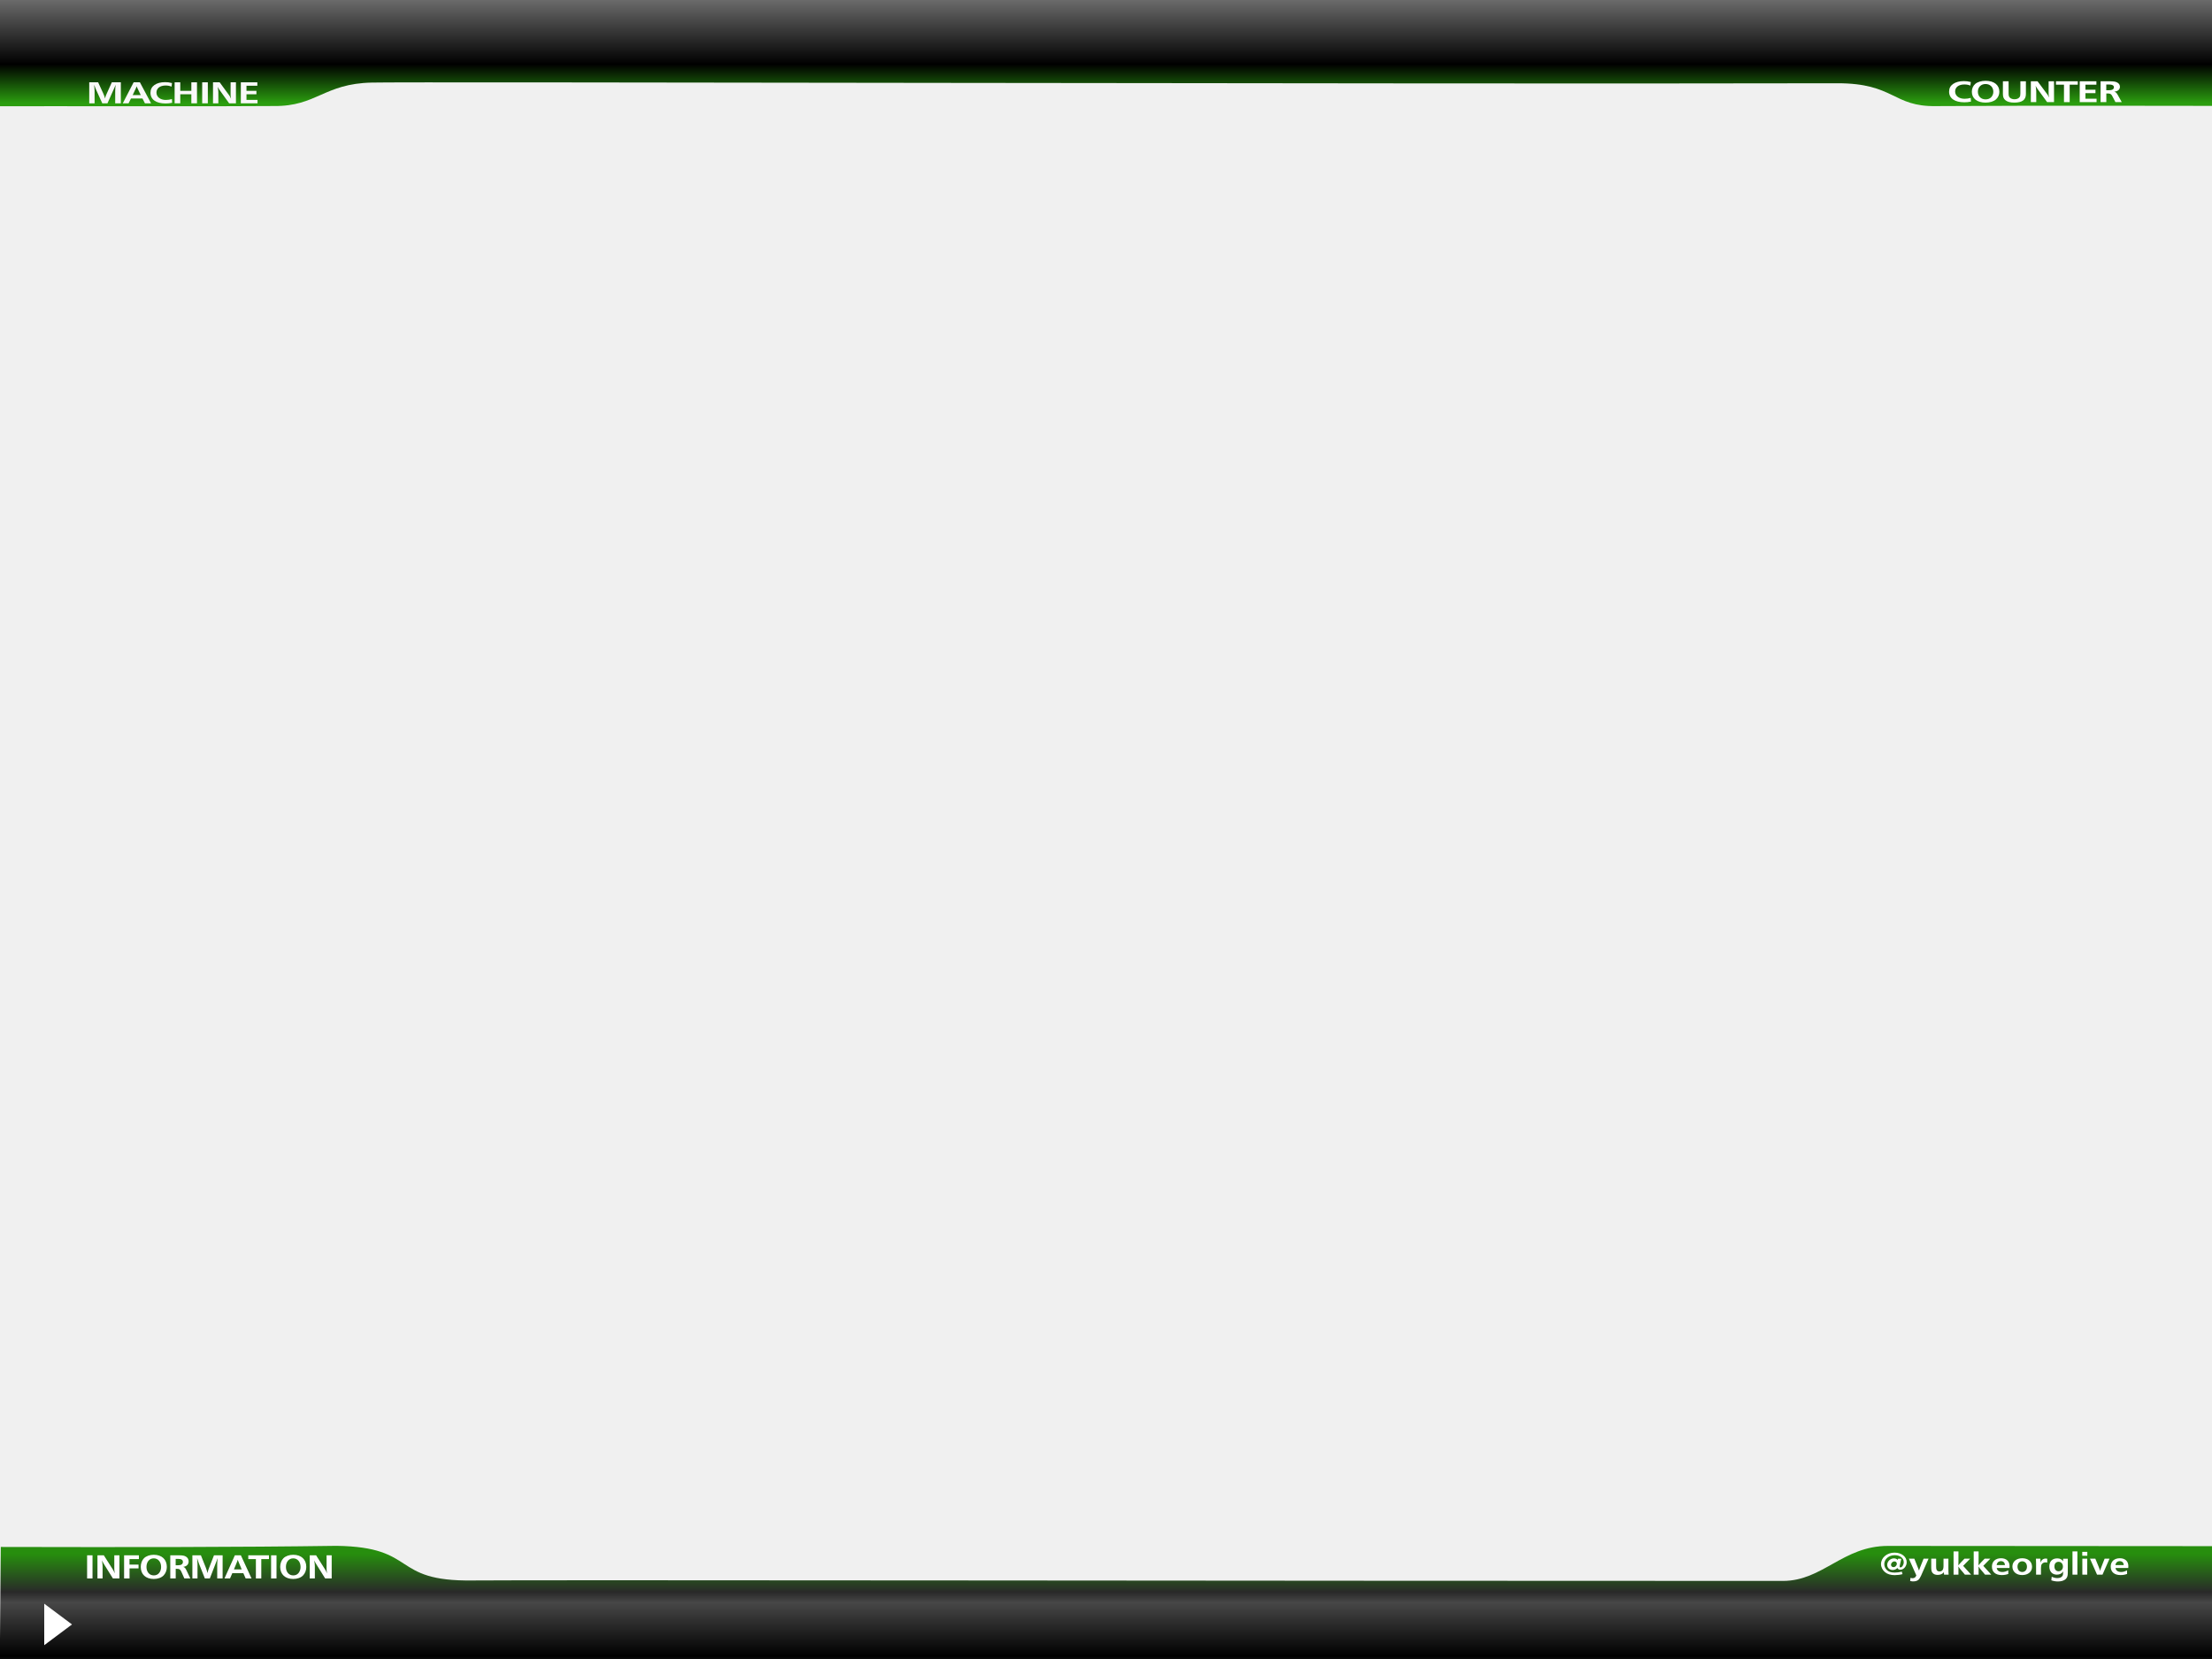
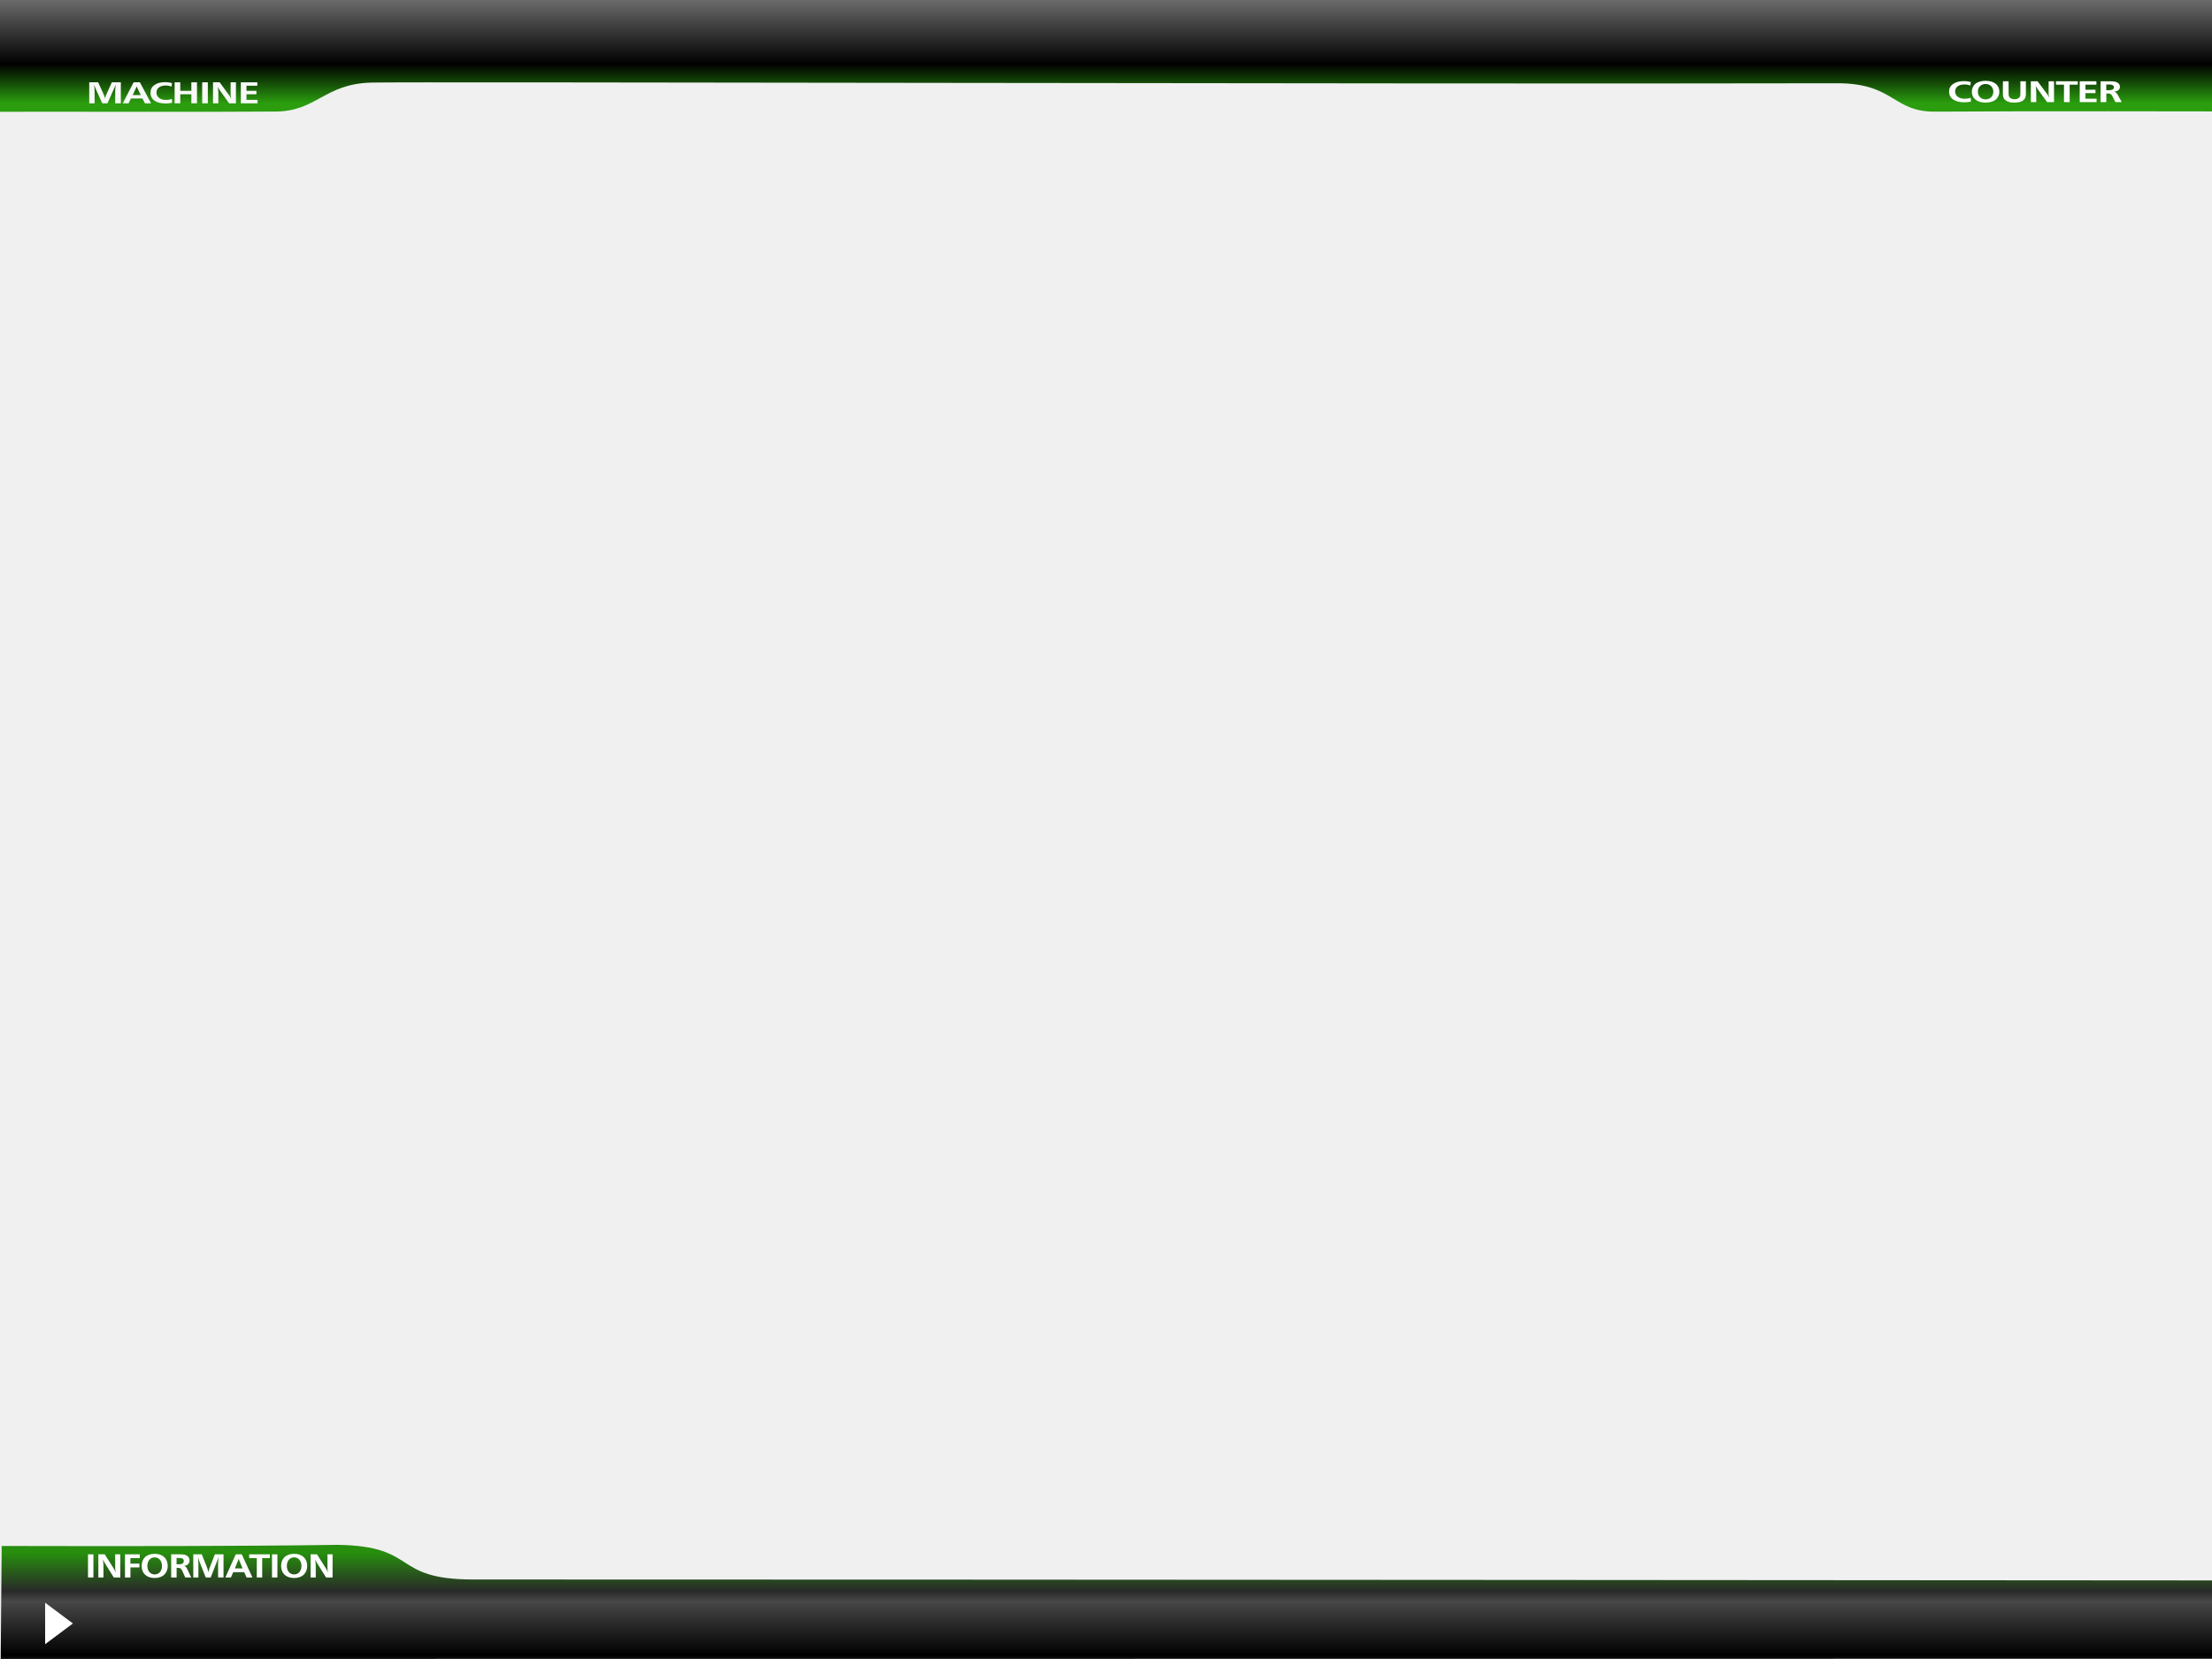
<svg xmlns="http://www.w3.org/2000/svg" xmlns:xlink="http://www.w3.org/1999/xlink" version="1.1" id="svg2" height="600" width="800">
  <defs id="defs4">
    <linearGradient id="linearGradient5587">
      <stop id="stop5589" offset="0" style="stop-color:#2b9d0f;stop-opacity:1" />
      <stop style="stop-color:#000000;stop-opacity:1" offset="0.326" id="stop5591" />
      <stop id="stop5593" offset="0.865" style="stop-color:#6a6a6a;stop-opacity:1" />
      <stop style="stop-color:#000000;stop-opacity:1;" offset="1" id="stop5595" />
      <stop style="stop-color:#000000;stop-opacity:1" offset="1" id="stop5597" />
    </linearGradient>
    <linearGradient id="linearGradient5510">
      <stop id="stop5575" offset="0" style="stop-color:#278e0e;stop-opacity:1" />
      <stop style="stop-color:#292929;stop-opacity:1" offset="0.319" id="stop5577" />
      <stop id="stop5579" offset="0.407" style="stop-color:#474747;stop-opacity:1" />
      <stop style="stop-color:#000000;stop-opacity:1;" offset="0.853" id="stop5581" />
      <stop style="stop-color:#434343;stop-opacity:1;" offset="1" id="stop5583" />
    </linearGradient>
    <linearGradient id="linearGradient5585">
      <stop style="stop-color:#3c9a25;stop-opacity:1" offset="0" id="stop5512" />
      <stop id="stop5514" offset="0.291" style="stop-color:#282828;stop-opacity:1;" />
      <stop style="stop-color:#000000;stop-opacity:1;" offset="0.416" id="stop5516" />
      <stop id="stop5518" offset="0.735" style="stop-color:#000000;stop-opacity:1;" />
      <stop id="stop5520" offset="1" style="stop-color:#434343;stop-opacity:1;" />
    </linearGradient>
    <linearGradient id="linearGradient3003">
      <stop style="stop-color:#252525;stop-opacity:1;" offset="0" id="stop3005" />
      <stop style="stop-color:#ffffff;stop-opacity:1;" offset="1" id="stop3007" />
    </linearGradient>
    <linearGradient id="linearGradient2991">
      <stop id="stop3042" offset="0" style="stop-color:#30ae11;stop-opacity:1;" />
      <stop style="stop-color:#282828;stop-opacity:1;" offset="0.333" id="stop3814" />
      <stop id="stop3793" offset="0.333" style="stop-color:#000000;stop-opacity:1;" />
      <stop style="stop-color:#000000;stop-opacity:1;" offset="0.735" id="stop3806" />
      <stop style="stop-color:#434343;stop-opacity:1;" offset="1" id="stop2995" />
    </linearGradient>
    <filter id="filter5289" x="0" y="0" height="1" width="1" color-interpolation-filters="sRGB">
      <feColorMatrix id="feColorMatrix5291" in="SourceGraphic" result="r" type="matrix" values="1 0 0 0 0 1 0 0 0 0 1 0 0 0 0 0 0 0 0 1 " />
      <feColorMatrix id="feColorMatrix5293" in="SourceGraphic" result="g" type="matrix" values="0 1 0 0 0 0 1 0 0 0 0 1 0 0 0 0 0 0 0 1 " />
      <feColorMatrix id="feColorMatrix5295" in="SourceGraphic" result="b" type="matrix" values="0 0 1 0 0 0 0 1 0 0 0 0 1 0 0 0 0 0 0 1 " />
      <feBlend id="feBlend5297" in2="g" mode="darken" in="r" result="minrg" />
      <feBlend id="feBlend5299" in2="b" mode="darken" in="minrg" result="p" />
      <feBlend id="feBlend5301" in2="g" mode="lighten" in="r" result="maxrg" />
      <feBlend id="feBlend5303" in2="b" mode="lighten" in="maxrg" result="q" />
      <feComponentTransfer id="feComponentTransfer5305" in="q" result="q2">
        <feFuncR id="feFuncR5307" type="linear" slope="0" />
      </feComponentTransfer>
      <feBlend id="feBlend5309" in2="q2" mode="lighten" in="p" result="pq" />
      <feColorMatrix id="feColorMatrix5311" in="pq" result="qminp" type="matrix" values="-1 1 0 0 0 -1 1 0 0 0 -1 1 0 0 0 0 0 0 0 1 " />
      <feComponentTransfer id="feComponentTransfer5313" in="qminp" result="coefsq">
        <feFuncR id="feFuncR5315" type="table" tableValues="1 1 0 0 0 1 1" />
        <feFuncG id="feFuncG5317" type="table" tableValues="0 1 1 1 0 0 0" />
        <feFuncB id="feFuncB5319" type="table" tableValues="0 0 0 1 1 1 0" />
      </feComponentTransfer>
      <feFlood id="feFlood5321" flood-color="rgb(203,0,254)" result="result1" />
      <feComposite id="feComposite5323" in2="result1" in="qminp" result="qminpc" operator="arithmetic" k1="1" k2="0" k3="0" k4="0" />
      <feComposite id="feComposite5325" in2="qminpc" in="p" result="color" operator="arithmetic" k2="1" k3="1" k1="0" k4="0" />
      <feComposite id="feComposite5327" in2="SourceGraphic" in="color" operator="in" />
    </filter>
    <filter id="filter5349" x="0" y="0" width="1" height="1" color-interpolation-filters="sRGB">
      <feColorMatrix id="feColorMatrix5351" type="saturate" values="0" result="fbSourceGraphic" />
      <feColorMatrix result="fbSourceGraphicAlpha" in="fbSourceGraphic" values="0 0 0 -1 0 0 0 0 -1 0 0 0 0 -1 0 0 0 0 1 0" id="feColorMatrix5353" />
      <feColorMatrix id="feColorMatrix5355" type="saturate" values="1" result="fbSourceGraphic" in="fbSourceGraphic" />
      <feColorMatrix id="feColorMatrix5357" in="fbSourceGraphic" values="-1 0 0 0 1 0 -1 0 0 1 0 0 -1 0 1 0 0 0 1 0 " />
    </filter>
    <linearGradient xlink:href="#linearGradient5587" id="linearGradient3809" x1="325" y1="478.363" x2="325" y2="449.681" gradientUnits="userSpaceOnUse" gradientTransform="matrix(0.969697,0,0,1.499997,0.1139365,-227.8886)" />
    <linearGradient xlink:href="#linearGradient2991-2" id="linearGradient3809-2" x1="325" y1="472.362" x2="325" y2="452.362" gradientUnits="userSpaceOnUse" gradientTransform="matrix(0.969697,0,0,1.499997,0,-226.1796)" />
    <linearGradient id="linearGradient2991-2">
      <stop id="stop3042-5" offset="0" style="stop-color:#30ae11;stop-opacity:1;" />
      <stop style="stop-color:#282828;stop-opacity:1;" offset="0.151" id="stop3814-8" />
      <stop id="stop3793-5" offset="0.501" style="stop-color:#000000;stop-opacity:1;" />
      <stop style="stop-color:#000000;stop-opacity:1;" offset="0.735" id="stop3806-5" />
      <stop style="stop-color:#434343;stop-opacity:1;" offset="1" id="stop2995-5" />
    </linearGradient>
-     <linearGradient y2="448.801" x2="433.36" y1="477.706" x1="433.36" gradientTransform="matrix(0.969697,0,0,1.499997,0,-1730.904)" gradientUnits="userSpaceOnUse" id="linearGradient3045" xlink:href="#linearGradient5510" />
+     <linearGradient y2="448.801" x2="433.36" y1="477.706" x1="433.36" gradientTransform="matrix(0.969697,0,0,1.499997,0,-1730.904)" gradientUnits="userSpaceOnUse" id="linearGradient3045-5" xlink:href="#linearGradient5510-5" />
+     <linearGradient id="linearGradient5510-5">
+       <stop id="stop5575-7" offset="0" style="stop-color:#278e0e;stop-opacity:1" />
+       <stop style="stop-color:#292929;stop-opacity:1" offset="0.319" id="stop5577-9" />
+       <stop id="stop5579-4" offset="0.407" style="stop-color:#474747;stop-opacity:1" />
+       <stop style="stop-color:#000000;stop-opacity:1;" offset="0.853" id="stop5581-5" />
+       <stop style="stop-color:#434343;stop-opacity:1;" offset="1" id="stop5583-7" />
+     </linearGradient>
+     <linearGradient y2="448.801" x2="433.36" y1="477.706" x1="433.36" gradientTransform="matrix(0.969697,0,0,-1.499997,0.3229622,1730.549)" gradientUnits="userSpaceOnUse" id="linearGradient4133" xlink:href="#linearGradient5510-5" />
  </defs>
  <g id="layer1" transform="translate(0,-452.3622)" style="display:inline">
-     <path style="fill:url(#linearGradient3809);fill-opacity:1;stroke:#000000;stroke-opacity:0" d="M -0.155,450.384 800.114,450.653 800.114,490.653 C 800.114,490.653 732.688,490.504 700.293,490.736 684.396,491.031 685.284,482.429 664.408,482.476 510.849,482.821 144.948,481.875 134.473,482.233 117.13,482.591 114.541,490.858 99.113,490.704 79.113,490.903 18.038,490.717 4.9287709e-4,490.785 Z" id="rect3025" />
-     <path transform="scale(1,-1)" style="fill:url(#linearGradient3045);fill-opacity:1;stroke:none" d="M -0.067,-1052.698 800,-1052.631 800.114,-1011.548 C 790.115,-1011.568 753.266,-1011.528 682.796,-1011.466 666.501,-1011.466 659.24,-1024.125 644.798,-1024.125 457.755,-1024.125 192.07,-1023.725 170.879,-1023.961 141,-1024.362 151.433,-1011.842 121.718,-1011.436 86.355,-1011.941 45.355,-1011.941 0.288,-1011.838 Z" id="rect3025-1" />
-     <g transform="matrix(0,1.437396,-1,0,566.5873,1185.782)" style="font-size:13px;font-style:normal;font-variant:normal;font-weight:normal;font-stretch:normal;line-height:125%;letter-spacing:0px;word-spacing:0px;fill:#ffffff;fill-opacity:1;stroke:none;font-family:MigMix;-inkscape-font-specification:MigMix" id="text3074">
-       <path d="M -101.517,540.545 -96.299,550.587 -106.735,550.587 -101.517,540.545" id="path3079" style="fill:#ffffff" />
-     </g>
-     <g transform="matrix(1.269311,0,0,1.10094,22.21424,-307.1794)" style="font-size:6.918px;font-style:normal;font-variant:normal;font-weight:normal;font-stretch:normal;line-height:125%;letter-spacing:0px;word-spacing:0px;fill:#ffffff;fill-opacity:1;stroke:none;font-family:MigMix;-inkscape-font-specification:MigMix" id="text5538">
-       <path d="M 7.32,1208.429 8.859,1208.429 8.859,1200.826 7.32,1200.826 7.32,1208.429 Z" style="font-size:11.398px;font-weight:bold;text-align:start;line-height:125%;letter-spacing:-0.49px;writing-mode:lr-tb;text-anchor:start;fill:#ffffff;font-family:CartoGothic Std;-inkscape-font-specification:CartoGothic Std Bold" id="path119" />
-       <path d="M 10.268,1208.429 11.726,1208.429 11.726,1204.451 C 11.726,1203.961 11.658,1203.231 11.555,1202.491 11.783,1203.06 11.943,1203.391 12.182,1203.835 L 14.667,1208.429 16.525,1208.429 16.525,1200.826 15.066,1200.826 15.066,1204.907 C 15.066,1205.659 15.066,1205.693 15.146,1206.366 15.157,1206.434 15.18,1206.594 15.191,1206.776 15.146,1206.639 15.089,1206.514 15.077,1206.468 14.941,1206.092 14.895,1205.921 14.622,1205.431 L 12.08,1200.826 10.268,1200.826 10.268,1208.429 Z" style="font-size:11.398px;font-weight:bold;text-align:start;line-height:125%;letter-spacing:-0.49px;writing-mode:lr-tb;text-anchor:start;fill:#ffffff;font-family:CartoGothic Std;-inkscape-font-specification:CartoGothic Std Bold" id="path121" />
-       <path d="M 17.858,1208.429 19.409,1208.429 19.409,1205.123 21.973,1205.123 21.973,1203.881 19.397,1203.881 19.397,1202.069 22.076,1202.069 22.076,1200.826 17.858,1200.826 17.858,1208.429 Z" style="font-size:11.398px;font-weight:bold;text-align:start;line-height:125%;letter-spacing:-0.49px;writing-mode:lr-tb;text-anchor:start;fill:#ffffff;font-family:CartoGothic Std;-inkscape-font-specification:CartoGothic Std Bold" id="path123" />
-       <path d="M 22.603,1204.645 C 22.603,1207.084 24.028,1208.6 26.307,1208.6 27.492,1208.6 28.495,1208.178 29.122,1207.426 29.692,1206.753 30.034,1205.727 30.034,1204.668 30.034,1202.183 28.621,1200.655 26.307,1200.655 25.19,1200.655 24.153,1201.077 23.537,1201.772 22.945,1202.445 22.603,1203.494 22.603,1204.645 Z M 24.233,1204.633 C 24.233,1202.969 25.076,1201.829 26.307,1201.829 27.549,1201.829 28.404,1202.981 28.404,1204.668 28.404,1205.363 28.222,1206.047 27.88,1206.571 27.515,1207.13 26.98,1207.426 26.318,1207.426 25.076,1207.426 24.233,1206.297 24.233,1204.633 Z" style="font-size:11.398px;font-weight:bold;text-align:start;line-height:125%;letter-spacing:-0.49px;writing-mode:lr-tb;text-anchor:start;fill:#ffffff;font-family:CartoGothic Std;-inkscape-font-specification:CartoGothic Std Bold" id="path125" />
-       <path d="M 31.015,1208.429 32.565,1208.429 32.565,1205.272 32.929,1205.272 C 33.647,1205.272 33.887,1205.465 34.195,1206.275 L 35.027,1208.429 36.736,1208.429 35.642,1205.784 C 35.323,1205.009 35.129,1204.782 34.707,1204.622 35.676,1204.485 36.246,1203.824 36.246,1202.832 36.246,1202.171 35.984,1201.613 35.505,1201.271 35.072,1200.952 34.514,1200.826 33.511,1200.826 L 31.015,1200.826 31.015,1208.429 Z M 32.553,1204.098 32.553,1202.012 33.363,1202.012 C 34.183,1202.012 34.616,1202.354 34.616,1203.003 34.616,1203.722 34.149,1204.098 33.237,1204.098 L 32.553,1204.098 Z" style="font-size:11.398px;font-weight:bold;text-align:start;line-height:125%;letter-spacing:-0.49px;writing-mode:lr-tb;text-anchor:start;fill:#ffffff;font-family:CartoGothic Std;-inkscape-font-specification:CartoGothic Std Bold" id="path127" />
-       <path d="M 37.314,1208.429 38.773,1208.429 38.773,1203.87 C 38.773,1203.38 38.716,1202.445 38.659,1201.886 L 38.705,1201.886 C 38.876,1202.547 39.013,1203.026 39.229,1203.665 L 40.87,1208.429 42.284,1208.429 44.221,1202.673 C 44.324,1202.377 44.358,1202.251 44.449,1201.886 L 44.495,1201.886 C 44.461,1202.377 44.392,1203.06 44.392,1203.938 L 44.392,1208.429 45.931,1208.429 45.931,1200.826 43.469,1200.826 42.01,1205.146 C 41.817,1205.727 41.76,1205.978 41.668,1206.4 41.657,1206.446 41.646,1206.537 41.611,1206.685 41.475,1205.956 41.383,1205.568 41.121,1204.816 L 39.742,1200.826 37.314,1200.826 37.314,1208.429 Z" style="font-size:11.398px;font-weight:bold;text-align:start;line-height:125%;letter-spacing:-0.49px;writing-mode:lr-tb;text-anchor:start;fill:#ffffff;font-family:CartoGothic Std;-inkscape-font-specification:CartoGothic Std Bold" id="path129" />
-       <path d="M 46.456,1208.429 48.04,1208.429 48.69,1206.696 51.836,1206.696 52.497,1208.429 54.172,1208.429 51.129,1200.826 49.419,1200.826 46.456,1208.429 Z M 49.157,1205.454 50.069,1202.889 C 50.114,1202.753 50.137,1202.684 50.183,1202.491 L 50.24,1202.263 C 50.297,1202.491 50.32,1202.57 50.388,1202.764 L 51.368,1205.454 49.157,1205.454 Z" style="font-size:11.398px;font-weight:bold;text-align:start;line-height:125%;letter-spacing:-0.49px;writing-mode:lr-tb;text-anchor:start;fill:#ffffff;font-family:CartoGothic Std;-inkscape-font-specification:CartoGothic Std Bold" id="path131" />
-       <path d="M 55.411,1208.429 56.95,1208.429 56.95,1202.069 59.138,1202.069 59.138,1200.826 53.245,1200.826 53.245,1202.069 55.411,1202.069 55.411,1208.429 Z" style="font-size:11.398px;font-weight:bold;text-align:start;line-height:125%;letter-spacing:-0.49px;writing-mode:lr-tb;text-anchor:start;fill:#ffffff;font-family:CartoGothic Std;-inkscape-font-specification:CartoGothic Std Bold" id="path133" />
-       <path d="M 59.744,1208.429 61.283,1208.429 61.283,1200.826 59.744,1200.826 59.744,1208.429 Z" style="font-size:11.398px;font-weight:bold;text-align:start;line-height:125%;letter-spacing:-0.49px;writing-mode:lr-tb;text-anchor:start;fill:#ffffff;font-family:CartoGothic Std;-inkscape-font-specification:CartoGothic Std Bold" id="path135" />
-       <path d="M 62.338,1204.645 C 62.338,1207.084 63.763,1208.6 66.043,1208.6 67.228,1208.6 68.231,1208.178 68.858,1207.426 69.428,1206.753 69.77,1205.727 69.77,1204.668 69.77,1202.183 68.356,1200.655 66.043,1200.655 64.926,1200.655 63.888,1201.077 63.273,1201.772 62.68,1202.445 62.338,1203.494 62.338,1204.645 Z M 63.968,1204.633 C 63.968,1202.969 64.812,1201.829 66.043,1201.829 67.285,1201.829 68.14,1202.981 68.14,1204.668 68.14,1205.363 67.957,1206.047 67.615,1206.571 67.251,1207.13 66.715,1207.426 66.054,1207.426 64.812,1207.426 63.968,1206.297 63.968,1204.633 Z" style="font-size:11.398px;font-weight:bold;text-align:start;line-height:125%;letter-spacing:-0.49px;writing-mode:lr-tb;text-anchor:start;fill:#ffffff;font-family:CartoGothic Std;-inkscape-font-specification:CartoGothic Std Bold" id="path137" />
-       <path d="M 70.75,1208.429 72.209,1208.429 72.209,1204.451 C 72.209,1203.961 72.141,1203.231 72.038,1202.491 72.266,1203.06 72.425,1203.391 72.665,1203.835 L 75.15,1208.429 77.007,1208.429 77.007,1200.826 75.549,1200.826 75.549,1204.907 C 75.549,1205.659 75.549,1205.693 75.628,1206.366 75.64,1206.434 75.662,1206.594 75.674,1206.776 75.628,1206.639 75.571,1206.514 75.56,1206.468 75.423,1206.092 75.378,1205.921 75.104,1205.431 L 72.562,1200.826 70.75,1200.826 70.75,1208.429 Z" style="font-size:11.398px;font-weight:bold;text-align:start;line-height:125%;letter-spacing:-0.49px;writing-mode:lr-tb;text-anchor:start;fill:#ffffff;font-family:CartoGothic Std;-inkscape-font-specification:CartoGothic Std Bold" id="path139" />
-     </g>
+     <path style="fill:url(#linearGradient3809);fill-opacity:1;stroke:#000000;stroke-opacity:0" d="M -0.155,450.384 800.114,450.653 800.114,492.653 C 800.114,492.653 732.688,492.504 700.293,492.736 684.396,493.031 685.284,482.429 664.408,482.476 510.849,482.821 144.948,481.875 134.473,482.233 117.13,482.591 114.541,492.858 99.113,492.704 79.113,492.903 18.038,492.717 4.9287709e-4,492.785 Z" id="rect3025" />
    <g transform="matrix(1.41087,0,0,1.063213,26.58769,-161.1585)" style="font-size:6.503px;font-style:normal;font-variant:normal;font-weight:normal;font-stretch:normal;line-height:125%;letter-spacing:0px;word-spacing:0px;fill:#f9f9f9;fill-opacity:1;stroke:none;display:inline;font-family:MigMix;-inkscape-font-specification:MigMix" id="text5538-9">
      <path d="M 4.032,612.189 5.403,612.189 5.403,607.903 C 5.403,607.443 5.349,606.564 5.296,606.039 L 5.339,606.039 C 5.499,606.66 5.628,607.111 5.832,607.711 L 7.375,612.189 8.703,612.189 10.525,606.778 C 10.621,606.5 10.653,606.382 10.739,606.039 L 10.782,606.039 C 10.75,606.5 10.685,607.143 10.685,607.968 L 10.685,612.189 12.132,612.189 12.132,605.043 9.817,605.043 8.446,609.103 C 8.264,609.65 8.21,609.886 8.125,610.282 8.114,610.325 8.103,610.411 8.071,610.55 7.942,609.864 7.857,609.5 7.61,608.793 L 6.314,605.043 4.032,605.043 4.032,612.189 Z" style="font-size:10.715px;font-weight:bold;text-align:start;letter-spacing:-0.461px;writing-mode:lr-tb;text-anchor:start;fill:#f9f9f9;font-family:CartoGothic Std;-inkscape-font-specification:CartoGothic Std Bold" id="path142" />
      <path d="M 12.625,612.189 14.114,612.189 14.725,610.561 17.682,610.561 18.304,612.189 19.879,612.189 17.018,605.043 15.411,605.043 12.625,612.189 Z M 15.164,609.393 16.021,606.982 C 16.064,606.853 16.086,606.789 16.129,606.607 L 16.182,606.393 C 16.236,606.607 16.257,606.682 16.321,606.864 L 17.243,609.393 15.164,609.393 Z" style="font-size:10.715px;font-weight:bold;text-align:start;letter-spacing:-0.461px;writing-mode:lr-tb;text-anchor:start;fill:#f9f9f9;font-family:CartoGothic Std;-inkscape-font-specification:CartoGothic Std Bold" id="path144" />
      <path d="M 25.226,610.743 C 24.679,610.946 24.186,611.043 23.661,611.043 22.247,611.043 21.261,610.025 21.261,608.546 21.261,607.068 22.172,606.135 23.618,606.135 24.186,606.135 24.636,606.253 25.129,606.521 L 25.247,605.3 C 24.497,605.053 24.111,604.989 23.479,604.989 22.365,604.989 21.422,605.321 20.736,605.964 20.061,606.607 19.729,607.464 19.729,608.6 19.729,610.893 21.165,612.243 23.608,612.243 24.229,612.243 24.593,612.189 25.279,612.007 L 25.226,610.743 Z" style="font-size:10.715px;font-weight:bold;text-align:start;letter-spacing:-0.461px;writing-mode:lr-tb;text-anchor:start;fill:#f9f9f9;font-family:CartoGothic Std;-inkscape-font-specification:CartoGothic Std Bold" id="path146" />
      <path d="M 25.92,612.189 27.367,612.189 27.367,609.114 30.206,609.114 30.206,612.189 31.653,612.189 31.653,605.043 30.206,605.043 30.206,607.946 27.367,607.946 27.367,605.043 25.92,605.043 25.92,612.189 Z" style="font-size:10.715px;font-weight:bold;text-align:start;letter-spacing:-0.461px;writing-mode:lr-tb;text-anchor:start;fill:#f9f9f9;font-family:CartoGothic Std;-inkscape-font-specification:CartoGothic Std Bold" id="path148" />
      <path d="M 32.985,612.189 34.431,612.189 34.431,605.043 32.985,605.043 32.985,612.189 Z" style="font-size:10.715px;font-weight:bold;text-align:start;letter-spacing:-0.461px;writing-mode:lr-tb;text-anchor:start;fill:#f9f9f9;font-family:CartoGothic Std;-inkscape-font-specification:CartoGothic Std Bold" id="path150" />
      <path d="M 35.756,612.189 37.127,612.189 37.127,608.45 C 37.127,607.989 37.063,607.303 36.966,606.607 37.181,607.143 37.331,607.453 37.556,607.871 L 39.891,612.189 41.638,612.189 41.638,605.043 40.266,605.043 40.266,608.878 C 40.266,609.586 40.266,609.618 40.341,610.25 40.352,610.314 40.374,610.464 40.384,610.636 40.341,610.507 40.288,610.389 40.277,610.346 40.149,609.993 40.106,609.832 39.849,609.371 L 37.459,605.043 35.756,605.043 35.756,612.189 Z" style="font-size:10.715px;font-weight:bold;text-align:start;letter-spacing:-0.461px;writing-mode:lr-tb;text-anchor:start;fill:#f9f9f9;font-family:CartoGothic Std;-inkscape-font-specification:CartoGothic Std Bold" id="path152" />
      <path d="M 42.891,612.189 47.167,612.189 47.167,611.021 44.338,611.021 44.338,609.114 46.888,609.114 46.888,607.946 44.338,607.946 44.338,606.21 47.124,606.21 47.124,605.043 42.891,605.043 42.891,612.189 Z" style="font-size:10.715px;font-weight:bold;text-align:start;letter-spacing:-0.461px;writing-mode:lr-tb;text-anchor:start;fill:#f9f9f9;font-family:CartoGothic Std;-inkscape-font-specification:CartoGothic Std Bold" id="path154" />
    </g>
    <g transform="matrix(1.424564,0,0,1.05558,-134.2936,-156.6091)" style="font-size:6.503px;font-style:normal;font-variant:normal;font-weight:normal;font-stretch:normal;line-height:125%;letter-spacing:0px;word-spacing:0px;fill:#ffffff;fill-opacity:1;stroke:none;display:inline;font-family:MigMix;-inkscape-font-specification:MigMix" id="text5538-9-1">
      <path d="M 594.595,610.454 C 594.049,610.657 593.556,610.754 593.031,610.754 591.617,610.754 590.631,609.736 590.631,608.257 590.631,606.779 591.542,605.847 592.988,605.847 593.556,605.847 594.006,605.964 594.499,606.232 L 594.617,605.011 C 593.867,604.764 593.481,604.7 592.849,604.7 591.735,604.7 590.792,605.032 590.106,605.675 589.431,606.318 589.099,607.175 589.099,608.311 589.099,610.604 590.534,611.954 592.977,611.954 593.599,611.954 593.963,611.9 594.649,611.718 L 594.595,610.454 Z" style="font-size:10.715px;font-weight:bold;text-align:start;line-height:125%;letter-spacing:-0.461px;writing-mode:lr-tb;text-anchor:start;fill:#ffffff;font-family:CartoGothic Std;-inkscape-font-specification:CartoGothic Std Bold" id="path157" />
      <path d="M 594.874,608.343 C 594.874,610.636 596.214,612.061 598.357,612.061 599.471,612.061 600.414,611.665 601.003,610.957 601.539,610.325 601.86,609.361 601.86,608.364 601.86,606.029 600.532,604.593 598.357,604.593 597.307,604.593 596.332,604.989 595.753,605.643 595.196,606.275 594.874,607.261 594.874,608.343 Z M 596.407,608.332 C 596.407,606.768 597.199,605.697 598.357,605.697 599.524,605.697 600.328,606.779 600.328,608.364 600.328,609.018 600.157,609.661 599.835,610.154 599.492,610.679 598.989,610.957 598.367,610.957 597.199,610.957 596.407,609.897 596.407,608.332 Z" style="font-size:10.715px;font-weight:bold;text-align:start;line-height:125%;letter-spacing:-0.461px;writing-mode:lr-tb;text-anchor:start;fill:#ffffff;font-family:CartoGothic Std;-inkscape-font-specification:CartoGothic Std Bold" id="path159" />
      <path d="M 608.6,604.754 607.197,604.754 607.197,608.889 C 607.197,609.629 607.154,609.865 606.982,610.197 606.736,610.657 606.275,610.915 605.718,610.915 605.236,610.915 604.818,610.732 604.561,610.411 604.293,610.068 604.207,609.725 604.207,608.943 L 604.207,604.754 602.761,604.754 602.761,609.072 C 602.761,610.09 602.943,610.732 603.372,611.215 603.864,611.782 604.614,612.061 605.632,612.061 607.668,612.061 608.6,611.129 608.6,609.093 L 608.6,604.754 Z" style="font-size:10.715px;font-weight:bold;text-align:start;line-height:125%;letter-spacing:-0.461px;writing-mode:lr-tb;text-anchor:start;fill:#ffffff;font-family:CartoGothic Std;-inkscape-font-specification:CartoGothic Std Bold" id="path161" />
      <path d="M 609.855,611.9 611.226,611.9 611.226,608.161 C 611.226,607.7 611.162,607.014 611.066,606.318 611.28,606.854 611.43,607.164 611.655,607.582 L 613.991,611.9 615.737,611.9 615.737,604.754 614.366,604.754 614.366,608.589 C 614.366,609.297 614.366,609.329 614.441,609.961 614.451,610.025 614.473,610.175 614.484,610.347 614.441,610.218 614.387,610.1 614.376,610.057 614.248,609.704 614.205,609.543 613.948,609.082 L 611.558,604.754 609.855,604.754 609.855,611.9 Z" style="font-size:10.715px;font-weight:bold;text-align:start;line-height:125%;letter-spacing:-0.461px;writing-mode:lr-tb;text-anchor:start;fill:#ffffff;font-family:CartoGothic Std;-inkscape-font-specification:CartoGothic Std Bold" id="path163" />
      <path d="M 618.266,611.9 619.712,611.9 619.712,605.922 621.769,605.922 621.769,604.754 616.23,604.754 616.23,605.922 618.266,605.922 618.266,611.9 Z" style="font-size:10.715px;font-weight:bold;text-align:start;line-height:125%;letter-spacing:-0.461px;writing-mode:lr-tb;text-anchor:start;fill:#ffffff;font-family:CartoGothic Std;-inkscape-font-specification:CartoGothic Std Bold" id="path165" />
      <path d="M 622.264,611.9 626.539,611.9 626.539,610.732 623.711,610.732 623.711,608.825 626.261,608.825 626.261,607.657 623.711,607.657 623.711,605.922 626.496,605.922 626.496,604.754 622.264,604.754 622.264,611.9 Z" style="font-size:10.715px;font-weight:bold;text-align:start;line-height:125%;letter-spacing:-0.461px;writing-mode:lr-tb;text-anchor:start;fill:#ffffff;font-family:CartoGothic Std;-inkscape-font-specification:CartoGothic Std Bold" id="path167" />
      <path d="M 627.558,611.9 629.016,611.9 629.016,608.932 629.358,608.932 C 630.033,608.932 630.258,609.114 630.548,609.875 L 631.33,611.9 632.937,611.9 631.908,609.414 C 631.608,608.686 631.426,608.472 631.03,608.322 631.941,608.193 632.476,607.572 632.476,606.639 632.476,606.018 632.23,605.493 631.78,605.172 631.373,604.872 630.848,604.754 629.905,604.754 L 627.558,604.754 627.558,611.9 Z M 629.005,607.829 629.005,605.868 629.766,605.868 C 630.537,605.868 630.944,606.189 630.944,606.8 630.944,607.475 630.505,607.829 629.648,607.829 L 629.005,607.829 Z" style="font-size:10.715px;font-weight:bold;text-align:start;line-height:125%;letter-spacing:-0.461px;writing-mode:lr-tb;text-anchor:start;fill:#ffffff;font-family:CartoGothic Std;-inkscape-font-specification:CartoGothic Std Bold" id="path169" />
    </g>
-     <g transform="matrix(1.218012,0,0,1.0293,-42.06201,-230.373)" style="font-size:10.961px;font-style:normal;font-variant:normal;font-weight:bold;font-stretch:normal;text-align:start;line-height:125%;letter-spacing:0px;word-spacing:0px;writing-mode:lr-tb;text-anchor:start;fill:#ffffff;fill-opacity:1;stroke:none;font-family:CartoGothic Std;-inkscape-font-specification:CartoGothic Std Bold" id="text232">
-       <path d="M 599.223,1215.503 C 598.542,1215.742 597.85,1215.855 597.136,1215.855 596.126,1215.855 595.423,1215.605 594.878,1215.05 594.345,1214.494 594.028,1213.7 594.028,1212.883 594.028,1211.113 595.389,1209.741 597.136,1209.741 598.701,1209.741 599.813,1210.762 599.813,1212.214 599.813,1213.11 599.325,1214.04 598.849,1214.04 598.69,1214.04 598.588,1213.892 598.588,1213.677 598.588,1213.598 598.599,1213.541 598.667,1213.178 L 599.087,1211 598.1,1210.988 598.009,1211.431 C 597.805,1211.079 597.374,1210.864 596.897,1210.864 595.831,1210.864 594.901,1211.93 594.901,1213.155 594.901,1214.176 595.593,1214.947 596.512,1214.947 597.079,1214.947 597.623,1214.675 597.93,1214.222 598.032,1214.607 598.383,1214.857 598.815,1214.857 599.801,1214.857 600.686,1213.609 600.686,1212.214 600.686,1210.285 599.155,1208.845 597.079,1208.845 594.833,1208.845 593.063,1210.614 593.063,1212.872 593.063,1213.949 593.517,1215.015 594.266,1215.73 594.992,1216.411 595.933,1216.751 597.113,1216.751 597.941,1216.751 598.78,1216.626 599.45,1216.399 L 599.223,1215.503 Z M 596.035,1213.121 C 596.035,1212.486 596.5,1211.93 597.034,1211.93 597.465,1211.93 597.76,1212.259 597.76,1212.747 597.76,1213.371 597.294,1213.938 596.784,1213.938 596.342,1213.938 596.035,1213.598 596.035,1213.121 Z" id="path4212" />
-       <path d="M 601.815,1217.704 601.713,1218.804 601.838,1218.838 C 602.246,1218.952 602.36,1218.952 602.643,1218.952 603.256,1218.952 603.766,1218.77 604.129,1218.43 604.402,1218.169 604.674,1217.681 604.946,1216.967 L 607.181,1210.966 605.706,1210.966 604.617,1214.21 C 604.504,1214.539 604.458,1214.743 604.345,1215.14 604.265,1214.868 604.243,1214.811 604.107,1214.392 L 602.95,1210.966 601.339,1210.966 603.551,1216.864 C 603.267,1217.591 602.984,1217.829 602.405,1217.829 602.201,1217.829 602.053,1217.795 601.815,1217.704 Z" id="path4214" />
-       <path d="M 611.777,1216.581 613.138,1216.581 C 613.116,1216.195 613.07,1215.458 613.07,1214.392 L 613.07,1210.966 611.618,1210.966 611.618,1213.598 C 611.618,1214.834 611.221,1215.458 610.427,1215.458 610.03,1215.458 609.735,1215.276 609.588,1214.936 609.463,1214.652 609.429,1214.335 609.429,1213.666 L 609.429,1210.966 607.977,1210.966 607.977,1214.131 C 607.977,1214.959 608.079,1215.481 608.306,1215.878 608.612,1216.388 609.168,1216.672 609.883,1216.672 610.688,1216.672 611.346,1216.331 611.732,1215.719 L 611.777,1216.581 Z" id="path4216" />
-       <path d="M 614.603,1216.581 616.055,1216.581 616.055,1214.46 C 616.055,1214.097 616.055,1214.017 616.021,1213.722 616.157,1213.983 616.27,1214.176 616.52,1214.528 L 617.972,1216.581 619.809,1216.581 617.45,1213.484 619.537,1210.966 617.847,1210.966 616.497,1212.645 C 616.316,1212.872 616.213,1213.03 616.021,1213.314 616.043,1212.917 616.055,1212.543 616.055,1212.214 L 616.055,1208.414 614.603,1208.414 614.603,1216.581 Z" id="path4218" />
-       <path d="M 620.585,1216.581 622.037,1216.581 622.037,1214.46 C 622.037,1214.097 622.037,1214.017 622.003,1213.722 622.139,1213.983 622.252,1214.176 622.502,1214.528 L 623.954,1216.581 625.791,1216.581 623.432,1213.484 625.519,1210.966 623.829,1210.966 622.479,1212.645 C 622.297,1212.872 622.195,1213.03 622.003,1213.314 622.025,1212.917 622.037,1212.543 622.037,1212.214 L 622.037,1208.414 620.585,1208.414 620.585,1216.581 Z" id="path4220" />
-       <path d="M 630.838,1215.072 C 630.134,1215.492 629.658,1215.651 629.079,1215.651 628.127,1215.651 627.491,1215.106 627.423,1214.233 L 631.201,1214.233 C 631.223,1213.995 631.235,1213.711 631.235,1213.598 631.235,1211.873 630.27,1210.818 628.705,1210.818 627.049,1210.818 625.994,1211.964 625.994,1213.756 625.994,1215.639 627.072,1216.728 628.909,1216.728 629.635,1216.728 630.282,1216.592 630.86,1216.331 L 630.838,1215.072 Z M 627.401,1213.223 C 627.491,1212.361 627.968,1211.839 628.671,1211.839 629.397,1211.839 629.839,1212.35 629.851,1213.223 L 627.401,1213.223 Z" id="path4222" />
-       <path d="M 632.076,1213.756 C 632.076,1215.537 633.244,1216.728 634.98,1216.728 636.727,1216.728 637.906,1215.56 637.906,1213.836 637.906,1212.009 636.749,1210.818 634.991,1210.818 633.244,1210.818 632.076,1211.998 632.076,1213.756 Z M 633.585,1213.756 C 633.585,1212.667 634.163,1211.896 634.991,1211.896 635.831,1211.896 636.398,1212.667 636.398,1213.813 636.398,1214.891 635.819,1215.651 634.991,1215.651 634.152,1215.651 633.585,1214.891 633.585,1213.756 Z" id="path4224" />
-       <path d="M 639.108,1216.581 640.56,1216.581 640.56,1214.267 C 640.56,1213.541 640.628,1213.178 640.809,1212.883 641.047,1212.486 641.467,1212.259 641.921,1212.259 642.091,1212.259 642.204,1212.282 642.42,1212.338 L 642.42,1210.988 C 642.25,1210.932 642.159,1210.92 641.989,1210.92 641.218,1210.92 640.673,1211.42 640.412,1212.395 L 640.389,1210.966 639.062,1210.966 C 639.085,1211.249 639.108,1211.805 639.108,1212.656 L 639.108,1216.581 Z" id="path4226" />
-       <path d="M 643.746,1217.318 643.633,1218.577 C 644.359,1218.861 644.937,1218.974 645.606,1218.974 646.571,1218.974 647.365,1218.691 647.864,1218.169 648.352,1217.647 648.522,1217.046 648.522,1215.9 L 648.522,1210.977 647.138,1210.977 647.115,1211.885 C 646.775,1211.204 646.208,1210.864 645.391,1210.864 643.916,1210.864 643.043,1211.93 643.043,1213.711 643.043,1215.469 643.905,1216.581 645.266,1216.581 646.106,1216.581 646.763,1216.184 647.161,1215.458 647.115,1216.502 647.092,1216.706 646.956,1216.978 646.707,1217.5 646.151,1217.795 645.448,1217.795 644.88,1217.795 644.427,1217.67 643.746,1217.318 Z M 645.788,1215.401 C 645.039,1215.401 644.551,1214.721 644.551,1213.688 644.551,1212.701 645.028,1212.066 645.777,1212.066 646.537,1212.066 647.081,1212.758 647.081,1213.745 647.081,1214.687 646.525,1215.401 645.788,1215.401 Z" id="path4228" />
-       <path d="M 649.918,1216.581 651.37,1216.581 651.37,1208.414 649.918,1208.414 649.918,1216.581 Z" id="path4230" />
-       <path d="M 652.82,1209.945 654.318,1209.945 654.318,1208.572 652.82,1208.572 652.82,1209.945 Z M 652.843,1216.581 654.295,1216.581 654.295,1210.966 652.843,1210.966 652.843,1216.581 Z" id="path4232" />
-       <path d="M 657.209,1216.581 658.831,1216.581 660.918,1210.966 659.455,1210.966 658.445,1214.04 C 658.173,1214.857 658.173,1214.913 658.093,1215.333 658.025,1214.823 657.969,1214.607 657.64,1213.666 L 656.698,1210.966 655.11,1210.966 657.209,1216.581 Z" id="path4234" />
-       <path d="M 666.109,1215.072 C 665.406,1215.492 664.929,1215.651 664.351,1215.651 663.398,1215.651 662.763,1215.106 662.695,1214.233 L 666.472,1214.233 C 666.495,1213.995 666.506,1213.711 666.506,1213.598 666.506,1211.873 665.542,1210.818 663.976,1210.818 662.32,1210.818 661.265,1211.964 661.265,1213.756 661.265,1215.639 662.343,1216.728 664.181,1216.728 664.907,1216.728 665.553,1216.592 666.132,1216.331 L 666.109,1215.072 Z M 662.672,1213.223 C 662.763,1212.361 663.239,1211.839 663.942,1211.839 664.668,1211.839 665.111,1212.35 665.122,1213.223 L 662.672,1213.223 Z" id="path4236" />
+     <path style="fill:url(#linearGradient4133);fill-opacity:1;stroke:none;display:inline" d="M 0.256,1052.344 800.323,1052.276 C 800.323,1041.561 800.954,1032.71 800.954,1023.945 785.298,1023.945 366.773,1023.606 171.202,1023.606 141.118,1023.606 151.756,1011.487 122.041,1011.081 86.678,1011.587 45.678,1011.587 0.611,1011.483 Z" id="rect3025-1-0" />
+     <g transform="matrix(0,1.437396,-1,0,566.9103,1185.428)" style="font-size:13px;font-style:normal;font-variant:normal;font-weight:normal;font-stretch:normal;line-height:125%;letter-spacing:0px;word-spacing:0px;fill:#ffffff;fill-opacity:1;stroke:none;display:inline;font-family:MigMix;-inkscape-font-specification:MigMix" id="text3074-5">
+       <path d="M -101.517,540.545 -96.299,550.587 -106.735,550.587 -101.517,540.545" id="path3079-8" style="fill:#ffffff" />
+     </g>
+     <g transform="matrix(1.269311,0,0,1.10094,22.5372,-307.534)" style="font-size:6.918px;font-style:normal;font-variant:normal;font-weight:normal;font-stretch:normal;line-height:125%;letter-spacing:0px;word-spacing:0px;fill:#ffffff;fill-opacity:1;stroke:none;display:inline;font-family:MigMix;-inkscape-font-specification:MigMix" id="text5538-6">
+       <path d="M 7.32,1208.429 8.859,1208.429 8.859,1200.826 7.32,1200.826 7.32,1208.429 Z" style="font-size:11.398px;font-weight:bold;text-align:start;line-height:125%;letter-spacing:-0.49px;writing-mode:lr-tb;text-anchor:start;fill:#ffffff;font-family:CartoGothic Std;-inkscape-font-specification:CartoGothic Std Bold" id="path119-3" />
+       <path d="M 10.268,1208.429 11.726,1208.429 11.726,1204.451 C 11.726,1203.961 11.658,1203.231 11.555,1202.491 11.783,1203.06 11.943,1203.391 12.182,1203.835 L 14.667,1208.429 16.525,1208.429 16.525,1200.826 15.066,1200.826 15.066,1204.907 C 15.066,1205.659 15.066,1205.693 15.146,1206.366 15.157,1206.434 15.18,1206.594 15.191,1206.776 15.146,1206.639 15.089,1206.514 15.077,1206.468 14.941,1206.092 14.895,1205.921 14.622,1205.431 L 12.08,1200.826 10.268,1200.826 10.268,1208.429 Z" style="font-size:11.398px;font-weight:bold;text-align:start;line-height:125%;letter-spacing:-0.49px;writing-mode:lr-tb;text-anchor:start;fill:#ffffff;font-family:CartoGothic Std;-inkscape-font-specification:CartoGothic Std Bold" id="path121-0" />
+       <path d="M 17.858,1208.429 19.409,1208.429 19.409,1205.123 21.973,1205.123 21.973,1203.881 19.397,1203.881 19.397,1202.069 22.076,1202.069 22.076,1200.826 17.858,1200.826 17.858,1208.429 Z" style="font-size:11.398px;font-weight:bold;text-align:start;line-height:125%;letter-spacing:-0.49px;writing-mode:lr-tb;text-anchor:start;fill:#ffffff;font-family:CartoGothic Std;-inkscape-font-specification:CartoGothic Std Bold" id="path123-2" />
+       <path d="M 22.603,1204.645 C 22.603,1207.084 24.028,1208.6 26.307,1208.6 27.492,1208.6 28.495,1208.178 29.122,1207.426 29.692,1206.753 30.034,1205.727 30.034,1204.668 30.034,1202.183 28.621,1200.655 26.307,1200.655 25.19,1200.655 24.153,1201.077 23.537,1201.772 22.945,1202.445 22.603,1203.494 22.603,1204.645 Z M 24.233,1204.633 C 24.233,1202.969 25.076,1201.829 26.307,1201.829 27.549,1201.829 28.404,1202.981 28.404,1204.668 28.404,1205.363 28.222,1206.047 27.88,1206.571 27.515,1207.13 26.98,1207.426 26.318,1207.426 25.076,1207.426 24.233,1206.297 24.233,1204.633 Z" style="font-size:11.398px;font-weight:bold;text-align:start;line-height:125%;letter-spacing:-0.49px;writing-mode:lr-tb;text-anchor:start;fill:#ffffff;font-family:CartoGothic Std;-inkscape-font-specification:CartoGothic Std Bold" id="path125-7" />
+       <path d="M 31.015,1208.429 32.565,1208.429 32.565,1205.272 32.929,1205.272 C 33.647,1205.272 33.887,1205.465 34.195,1206.275 L 35.027,1208.429 36.736,1208.429 35.642,1205.784 C 35.323,1205.009 35.129,1204.782 34.707,1204.622 35.676,1204.485 36.246,1203.824 36.246,1202.832 36.246,1202.171 35.984,1201.613 35.505,1201.271 35.072,1200.952 34.514,1200.826 33.511,1200.826 L 31.015,1200.826 31.015,1208.429 Z M 32.553,1204.098 32.553,1202.012 33.363,1202.012 C 34.183,1202.012 34.616,1202.354 34.616,1203.003 34.616,1203.722 34.149,1204.098 33.237,1204.098 L 32.553,1204.098 Z" style="font-size:11.398px;font-weight:bold;text-align:start;line-height:125%;letter-spacing:-0.49px;writing-mode:lr-tb;text-anchor:start;fill:#ffffff;font-family:CartoGothic Std;-inkscape-font-specification:CartoGothic Std Bold" id="path127-7" />
+       <path d="M 37.314,1208.429 38.773,1208.429 38.773,1203.87 C 38.773,1203.38 38.716,1202.445 38.659,1201.886 L 38.705,1201.886 C 38.876,1202.547 39.013,1203.026 39.229,1203.665 L 40.87,1208.429 42.284,1208.429 44.221,1202.673 C 44.324,1202.377 44.358,1202.251 44.449,1201.886 L 44.495,1201.886 C 44.461,1202.377 44.392,1203.06 44.392,1203.938 L 44.392,1208.429 45.931,1208.429 45.931,1200.826 43.469,1200.826 42.01,1205.146 C 41.817,1205.727 41.76,1205.978 41.668,1206.4 41.657,1206.446 41.646,1206.537 41.611,1206.685 41.475,1205.956 41.383,1205.568 41.121,1204.816 L 39.742,1200.826 37.314,1200.826 37.314,1208.429 Z" style="font-size:11.398px;font-weight:bold;text-align:start;line-height:125%;letter-spacing:-0.49px;writing-mode:lr-tb;text-anchor:start;fill:#ffffff;font-family:CartoGothic Std;-inkscape-font-specification:CartoGothic Std Bold" id="path129-1" />
+       <path d="M 46.456,1208.429 48.04,1208.429 48.69,1206.696 51.836,1206.696 52.497,1208.429 54.172,1208.429 51.129,1200.826 49.419,1200.826 46.456,1208.429 Z M 49.157,1205.454 50.069,1202.889 C 50.114,1202.753 50.137,1202.684 50.183,1202.491 L 50.24,1202.263 C 50.297,1202.491 50.32,1202.57 50.388,1202.764 L 51.368,1205.454 49.157,1205.454 Z" style="font-size:11.398px;font-weight:bold;text-align:start;line-height:125%;letter-spacing:-0.49px;writing-mode:lr-tb;text-anchor:start;fill:#ffffff;font-family:CartoGothic Std;-inkscape-font-specification:CartoGothic Std Bold" id="path131-9" />
+       <path d="M 55.411,1208.429 56.95,1208.429 56.95,1202.069 59.138,1202.069 59.138,1200.826 53.245,1200.826 53.245,1202.069 55.411,1202.069 55.411,1208.429 Z" style="font-size:11.398px;font-weight:bold;text-align:start;line-height:125%;letter-spacing:-0.49px;writing-mode:lr-tb;text-anchor:start;fill:#ffffff;font-family:CartoGothic Std;-inkscape-font-specification:CartoGothic Std Bold" id="path133-7" />
+       <path d="M 59.744,1208.429 61.283,1208.429 61.283,1200.826 59.744,1200.826 59.744,1208.429 Z" style="font-size:11.398px;font-weight:bold;text-align:start;line-height:125%;letter-spacing:-0.49px;writing-mode:lr-tb;text-anchor:start;fill:#ffffff;font-family:CartoGothic Std;-inkscape-font-specification:CartoGothic Std Bold" id="path135-2" />
+       <path d="M 62.338,1204.645 C 62.338,1207.084 63.763,1208.6 66.043,1208.6 67.228,1208.6 68.231,1208.178 68.858,1207.426 69.428,1206.753 69.77,1205.727 69.77,1204.668 69.77,1202.183 68.356,1200.655 66.043,1200.655 64.926,1200.655 63.888,1201.077 63.273,1201.772 62.68,1202.445 62.338,1203.494 62.338,1204.645 Z M 63.968,1204.633 C 63.968,1202.969 64.812,1201.829 66.043,1201.829 67.285,1201.829 68.14,1202.981 68.14,1204.668 68.14,1205.363 67.957,1206.047 67.615,1206.571 67.251,1207.13 66.715,1207.426 66.054,1207.426 64.812,1207.426 63.968,1206.297 63.968,1204.633 Z" style="font-size:11.398px;font-weight:bold;text-align:start;line-height:125%;letter-spacing:-0.49px;writing-mode:lr-tb;text-anchor:start;fill:#ffffff;font-family:CartoGothic Std;-inkscape-font-specification:CartoGothic Std Bold" id="path137-7" />
+       <path d="M 70.75,1208.429 72.209,1208.429 72.209,1204.451 C 72.209,1203.961 72.141,1203.231 72.038,1202.491 72.266,1203.06 72.425,1203.391 72.665,1203.835 L 75.15,1208.429 77.007,1208.429 77.007,1200.826 75.549,1200.826 75.549,1204.907 C 75.549,1205.659 75.549,1205.693 75.628,1206.366 75.64,1206.434 75.662,1206.594 75.674,1206.776 75.628,1206.639 75.571,1206.514 75.56,1206.468 75.423,1206.092 75.378,1205.921 75.104,1205.431 L 72.562,1200.826 70.75,1200.826 70.75,1208.429 Z" style="font-size:11.398px;font-weight:bold;text-align:start;line-height:125%;letter-spacing:-0.49px;writing-mode:lr-tb;text-anchor:start;fill:#ffffff;font-family:CartoGothic Std;-inkscape-font-specification:CartoGothic Std Bold" id="path139-7" />
    </g>
  </g>
</svg>
